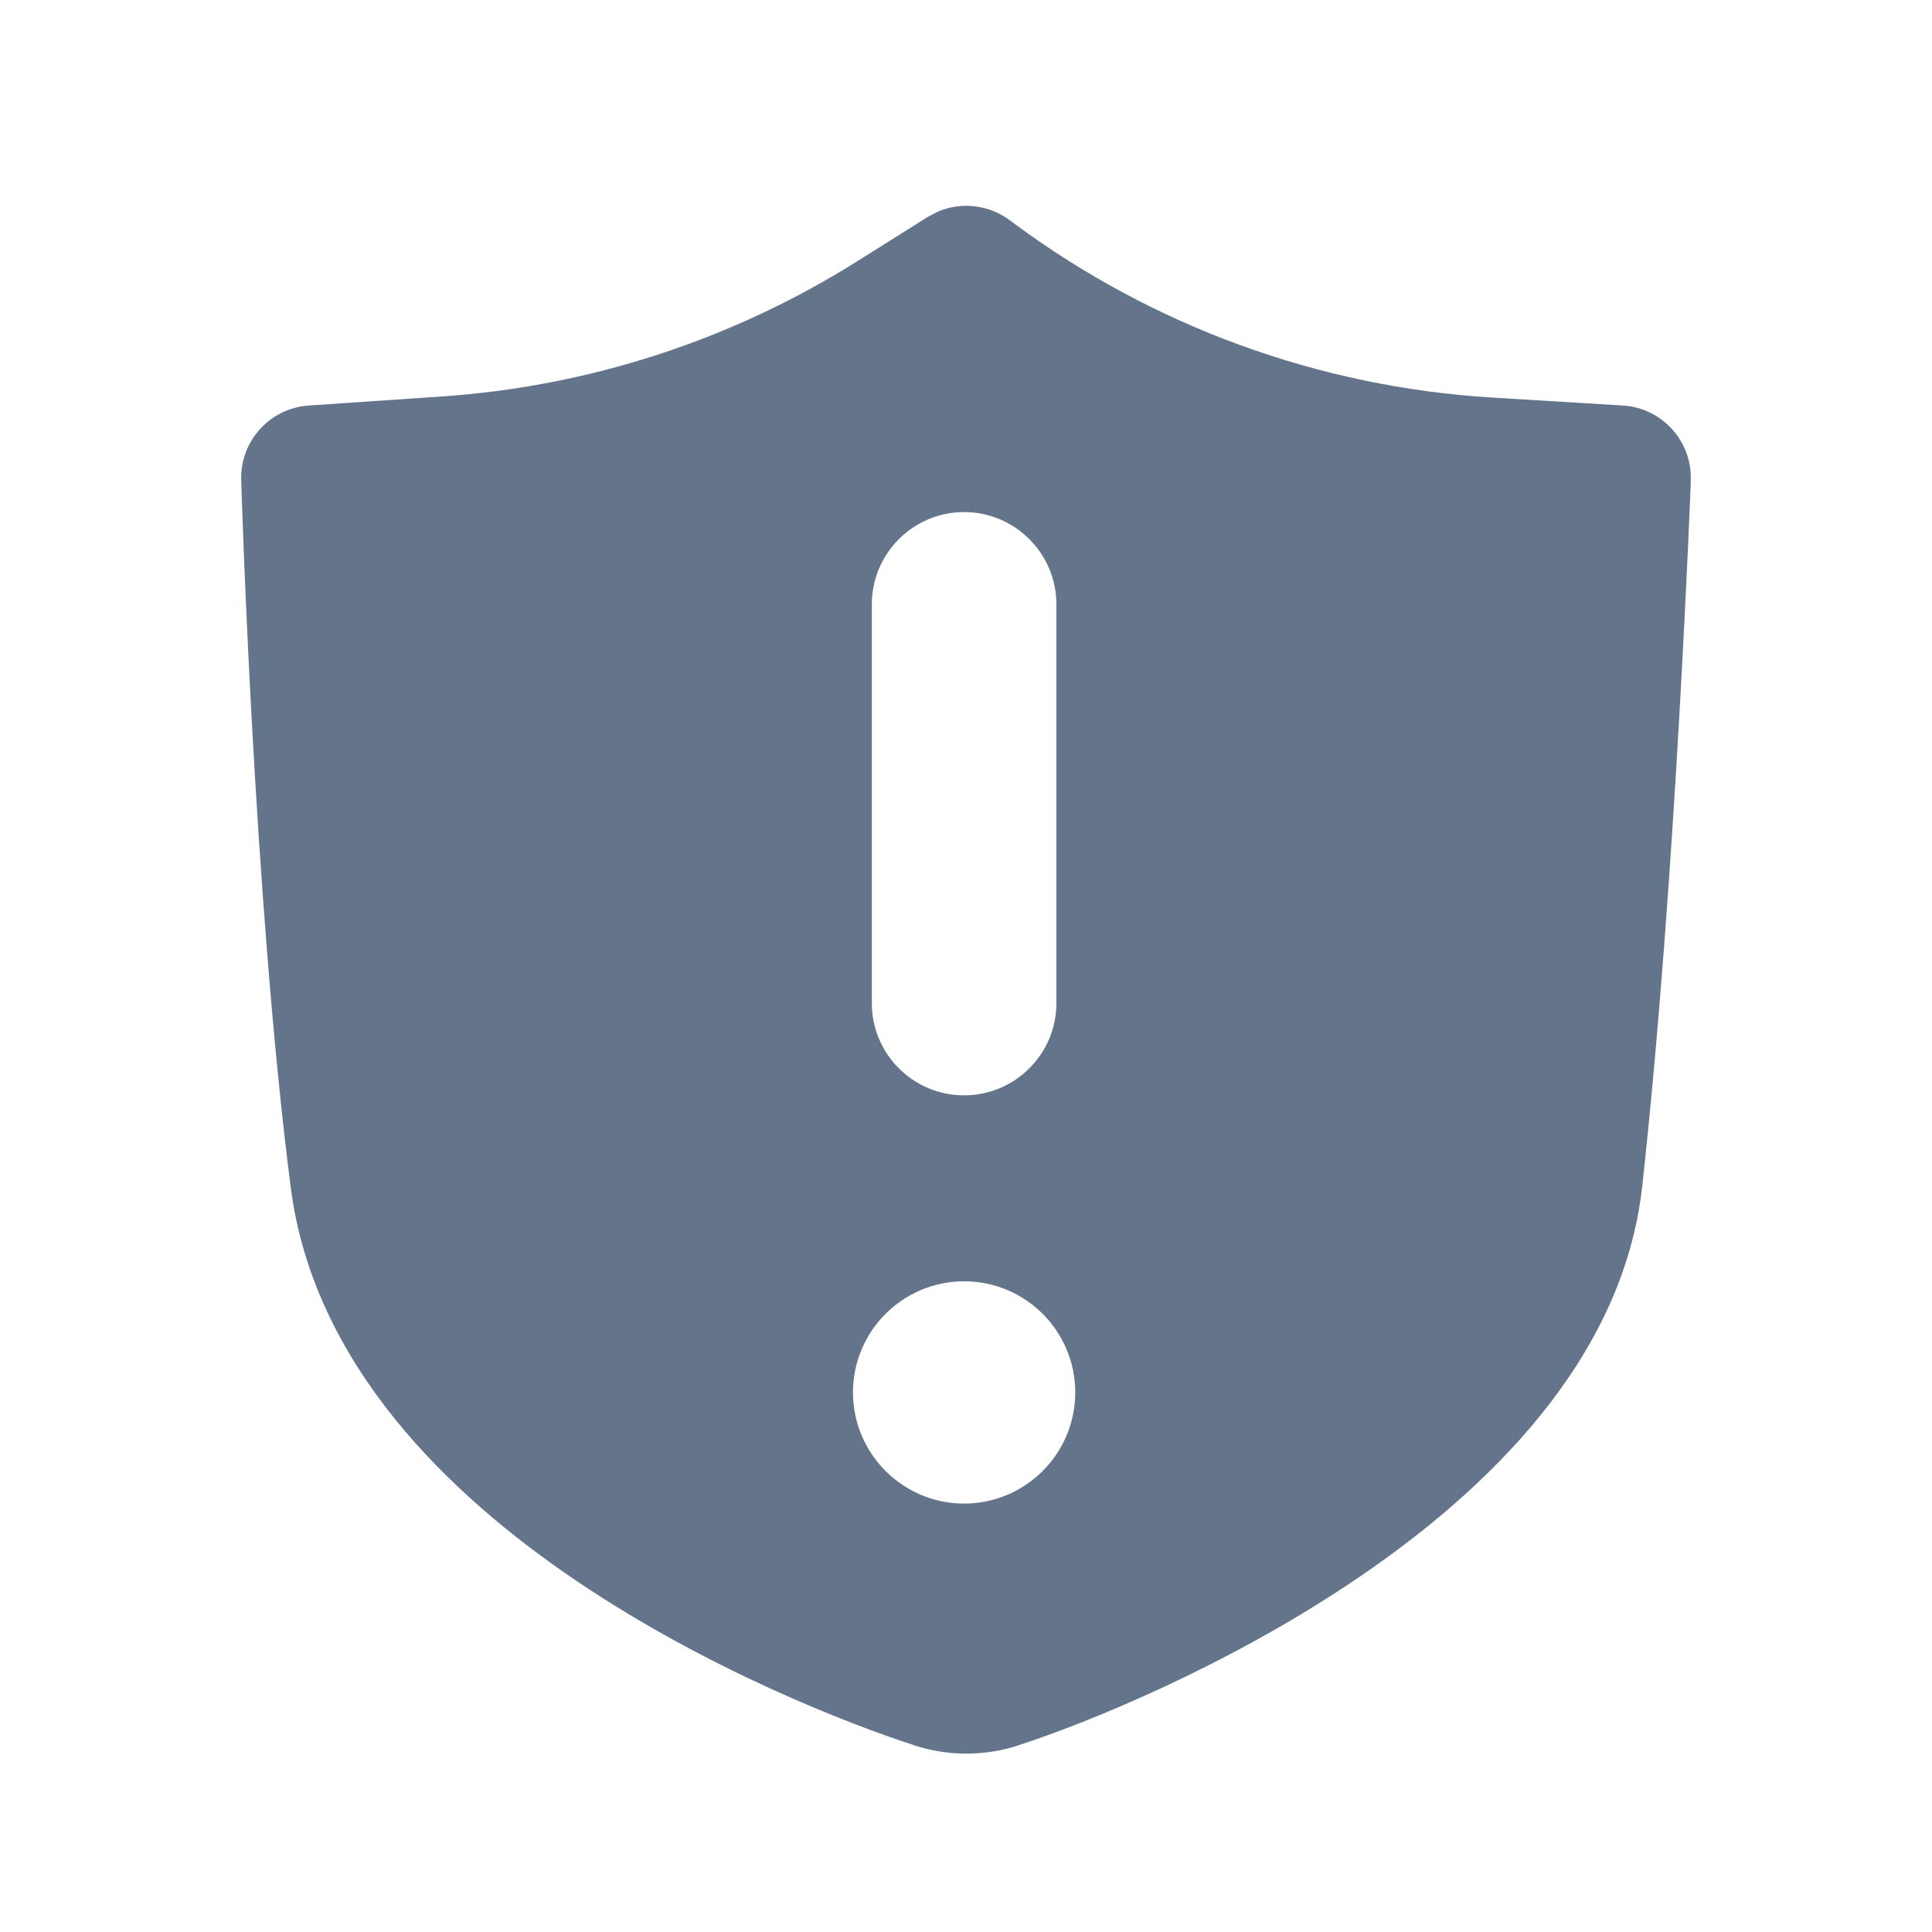
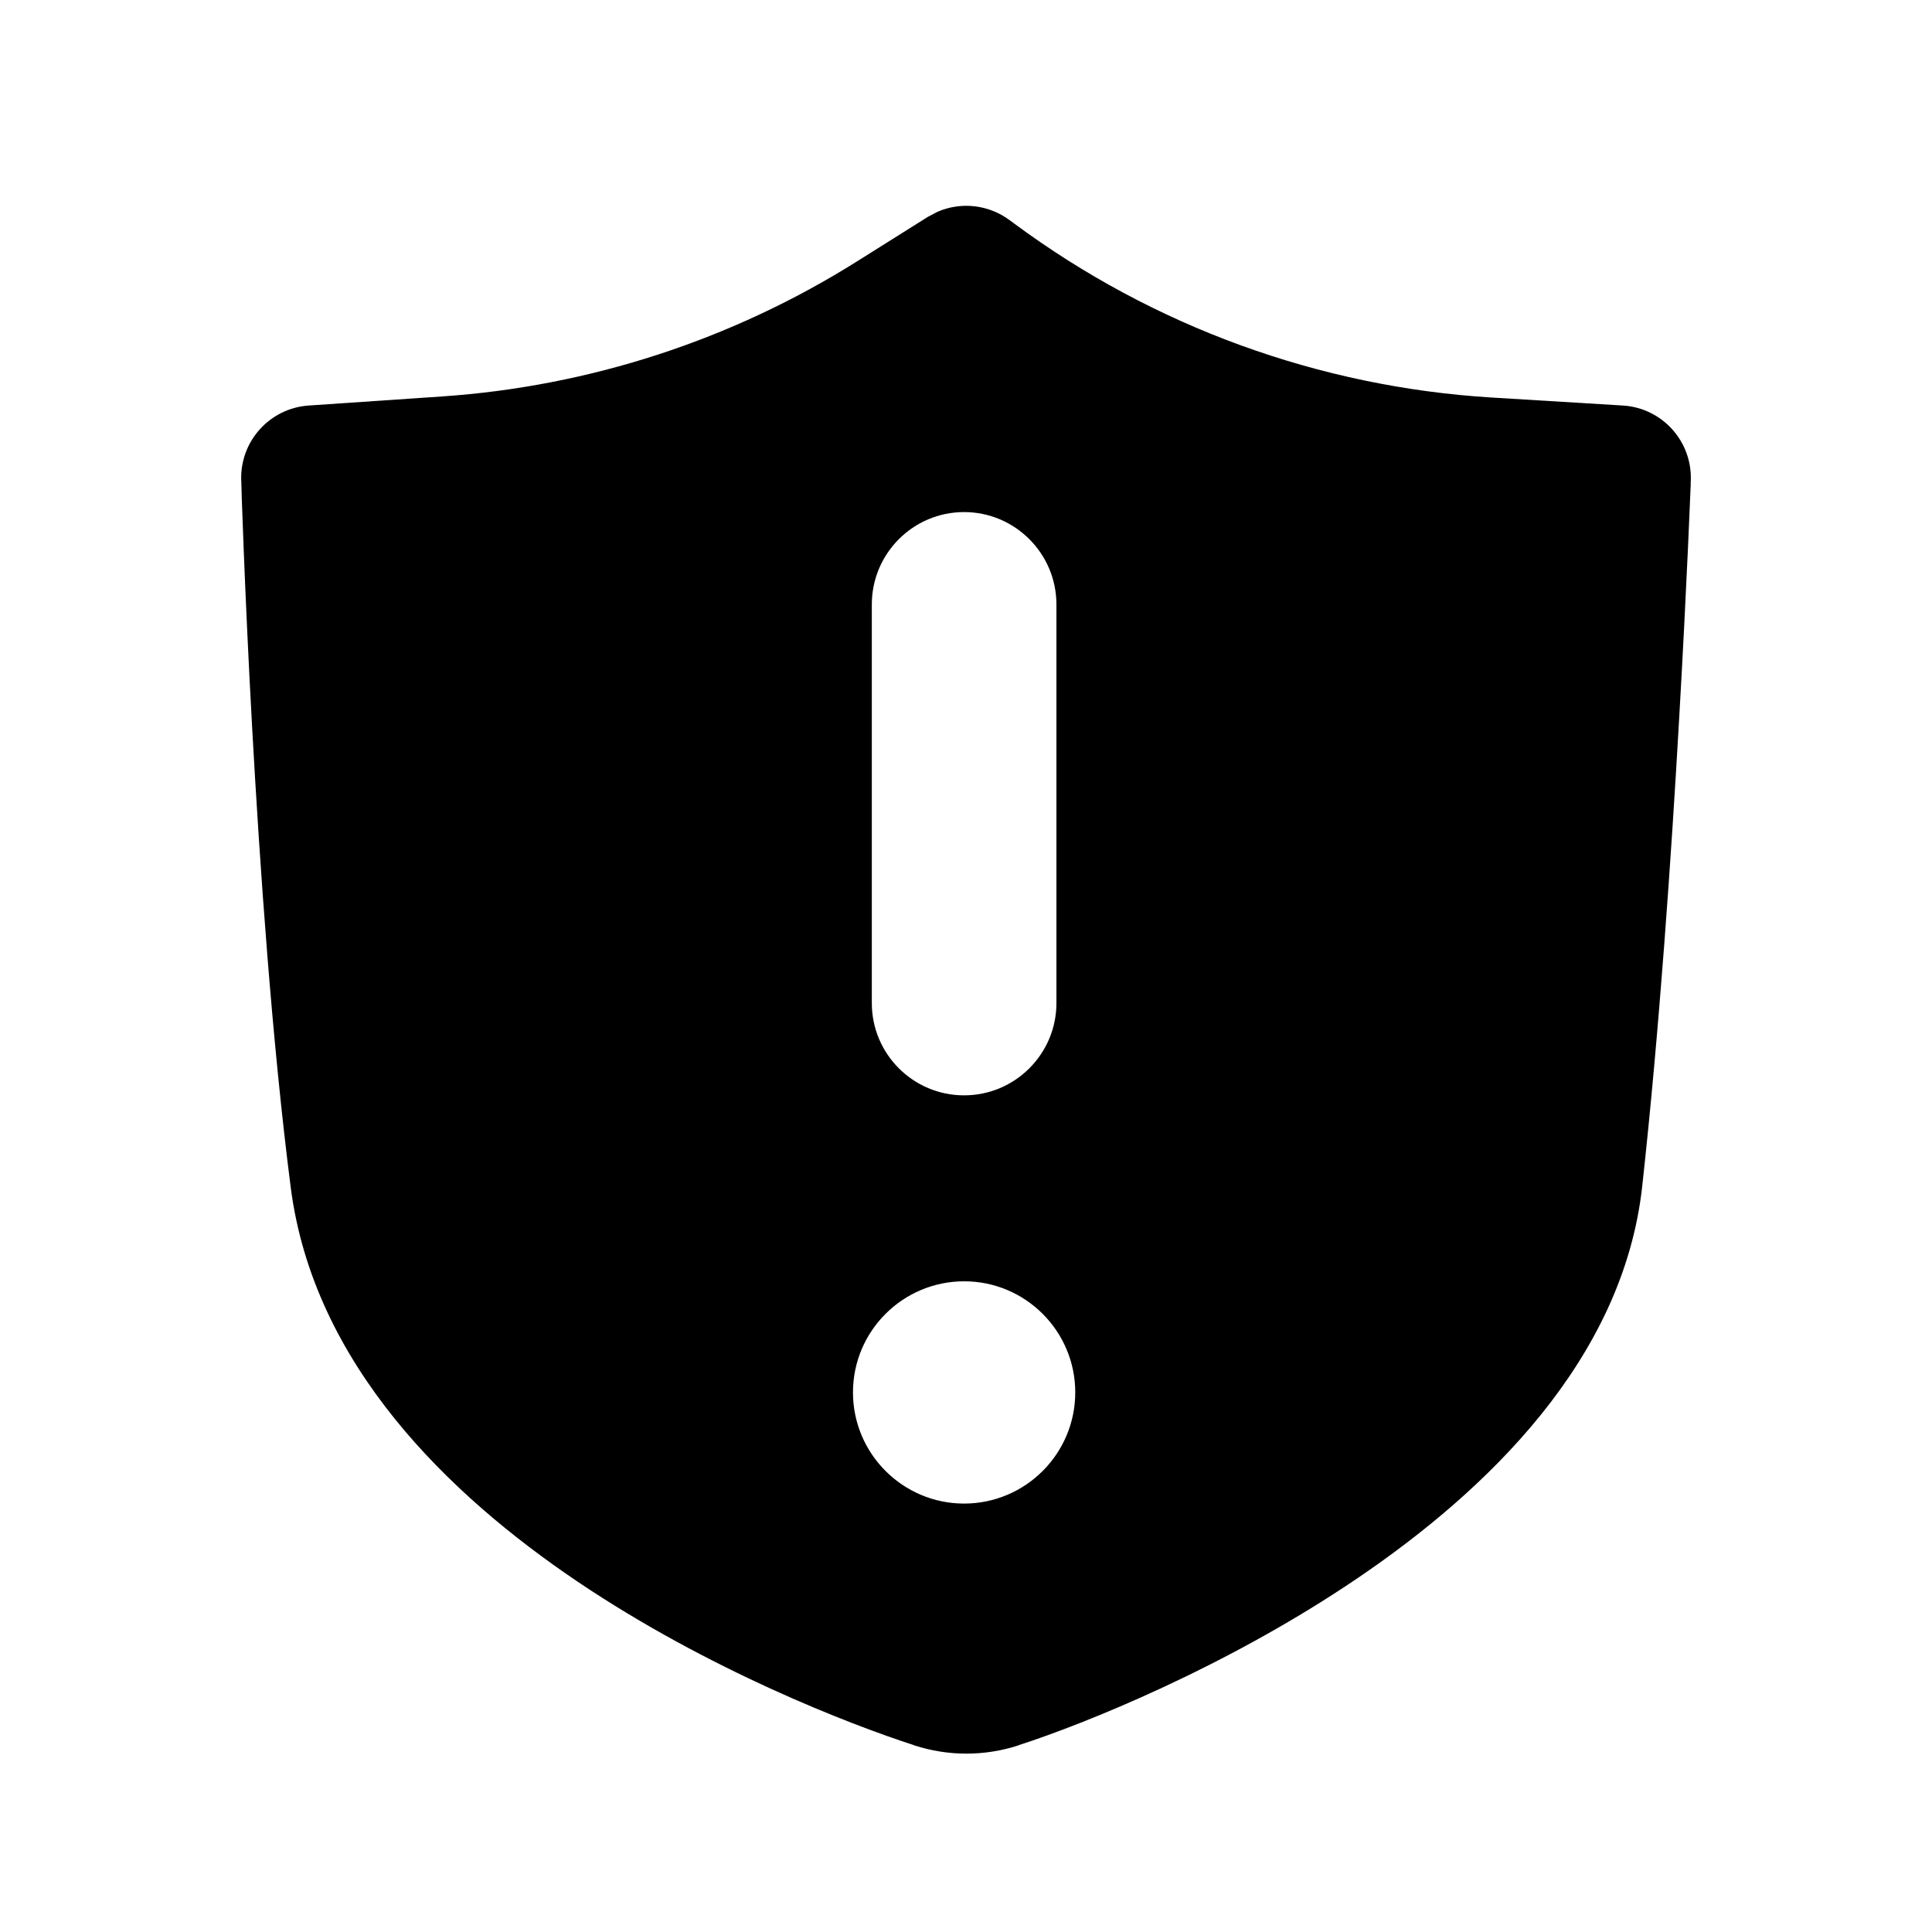
<svg xmlns="http://www.w3.org/2000/svg" width="20" height="20" viewBox="0 0 20 20" fill="none">
-   <path d="M9.706 2.192C9.948 2.087 10.232 2.117 10.45 2.278L10.503 2.317C11.94 3.38 13.655 4.005 15.439 4.115L16.8 4.198C17.206 4.223 17.518 4.567 17.503 4.974V4.977C17.503 4.979 17.503 4.983 17.502 4.987C17.502 4.995 17.502 5.007 17.502 5.022C17.5 5.053 17.498 5.1 17.496 5.159C17.491 5.279 17.484 5.452 17.474 5.669C17.454 6.105 17.424 6.719 17.383 7.432C17.302 8.855 17.176 10.684 17 12.282C16.801 14.082 15.383 15.435 14.055 16.336C12.694 17.26 11.22 17.848 10.543 18.067L10.543 18.068C10.19 18.182 9.818 18.182 9.464 18.068V18.067C8.794 17.85 7.335 17.287 5.979 16.373C4.65 15.477 3.247 14.128 3.01 12.295C2.817 10.797 2.689 8.961 2.609 7.511C2.569 6.784 2.541 6.149 2.523 5.696C2.514 5.47 2.508 5.288 2.503 5.163C2.501 5.101 2.5 5.052 2.499 5.019C2.498 5.003 2.498 4.99 2.498 4.982C2.497 4.978 2.497 4.974 2.497 4.972V4.968C2.485 4.566 2.794 4.225 3.196 4.198L4.576 4.104C6.101 4 7.578 3.519 8.873 2.705L9.605 2.245L9.706 2.192ZM9.981 13.264C9.346 13.264 8.83 13.779 8.83 14.414C8.83 15.049 9.346 15.565 9.981 15.565C10.616 15.564 11.131 15.049 11.131 14.414C11.131 13.78 10.616 13.264 9.981 13.264ZM9.98 5.301C9.453 5.301 9.025 5.73 9.025 6.257V10.384C9.025 10.911 9.453 11.339 9.98 11.339C10.507 11.339 10.936 10.911 10.936 10.384V6.257C10.936 5.73 10.507 5.301 9.98 5.301Z" fill="#64748B" />
+   <path d="M9.706 2.192C9.948 2.087 10.232 2.117 10.45 2.278L10.503 2.317C11.94 3.38 13.655 4.005 15.439 4.115L16.8 4.198C17.206 4.223 17.518 4.567 17.503 4.974V4.977C17.503 4.979 17.503 4.983 17.502 4.987C17.502 4.995 17.502 5.007 17.502 5.022C17.5 5.053 17.498 5.1 17.496 5.159C17.491 5.279 17.484 5.452 17.474 5.669C17.454 6.105 17.424 6.719 17.383 7.432C17.302 8.855 17.176 10.684 17 12.282C16.801 14.082 15.383 15.435 14.055 16.336C12.694 17.26 11.22 17.848 10.543 18.067L10.543 18.068C10.19 18.182 9.818 18.182 9.464 18.068V18.067C8.794 17.85 7.335 17.287 5.979 16.373C4.65 15.477 3.247 14.128 3.01 12.295C2.817 10.797 2.689 8.961 2.609 7.511C2.569 6.784 2.541 6.149 2.523 5.696C2.514 5.47 2.508 5.288 2.503 5.163C2.501 5.101 2.5 5.052 2.499 5.019C2.498 5.003 2.498 4.99 2.498 4.982C2.497 4.978 2.497 4.974 2.497 4.972V4.968C2.485 4.566 2.794 4.225 3.196 4.198L4.576 4.104C6.101 4 7.578 3.519 8.873 2.705L9.605 2.245L9.706 2.192ZM9.981 13.264C9.346 13.264 8.83 13.779 8.83 14.414C8.83 15.049 9.346 15.565 9.981 15.565C10.616 15.564 11.131 15.049 11.131 14.414C11.131 13.78 10.616 13.264 9.981 13.264ZM9.98 5.301C9.453 5.301 9.025 5.73 9.025 6.257V10.384C9.025 10.911 9.453 11.339 9.98 11.339C10.507 11.339 10.936 10.911 10.936 10.384V6.257C10.936 5.73 10.507 5.301 9.98 5.301Z" fill="currentColor" />
</svg>
